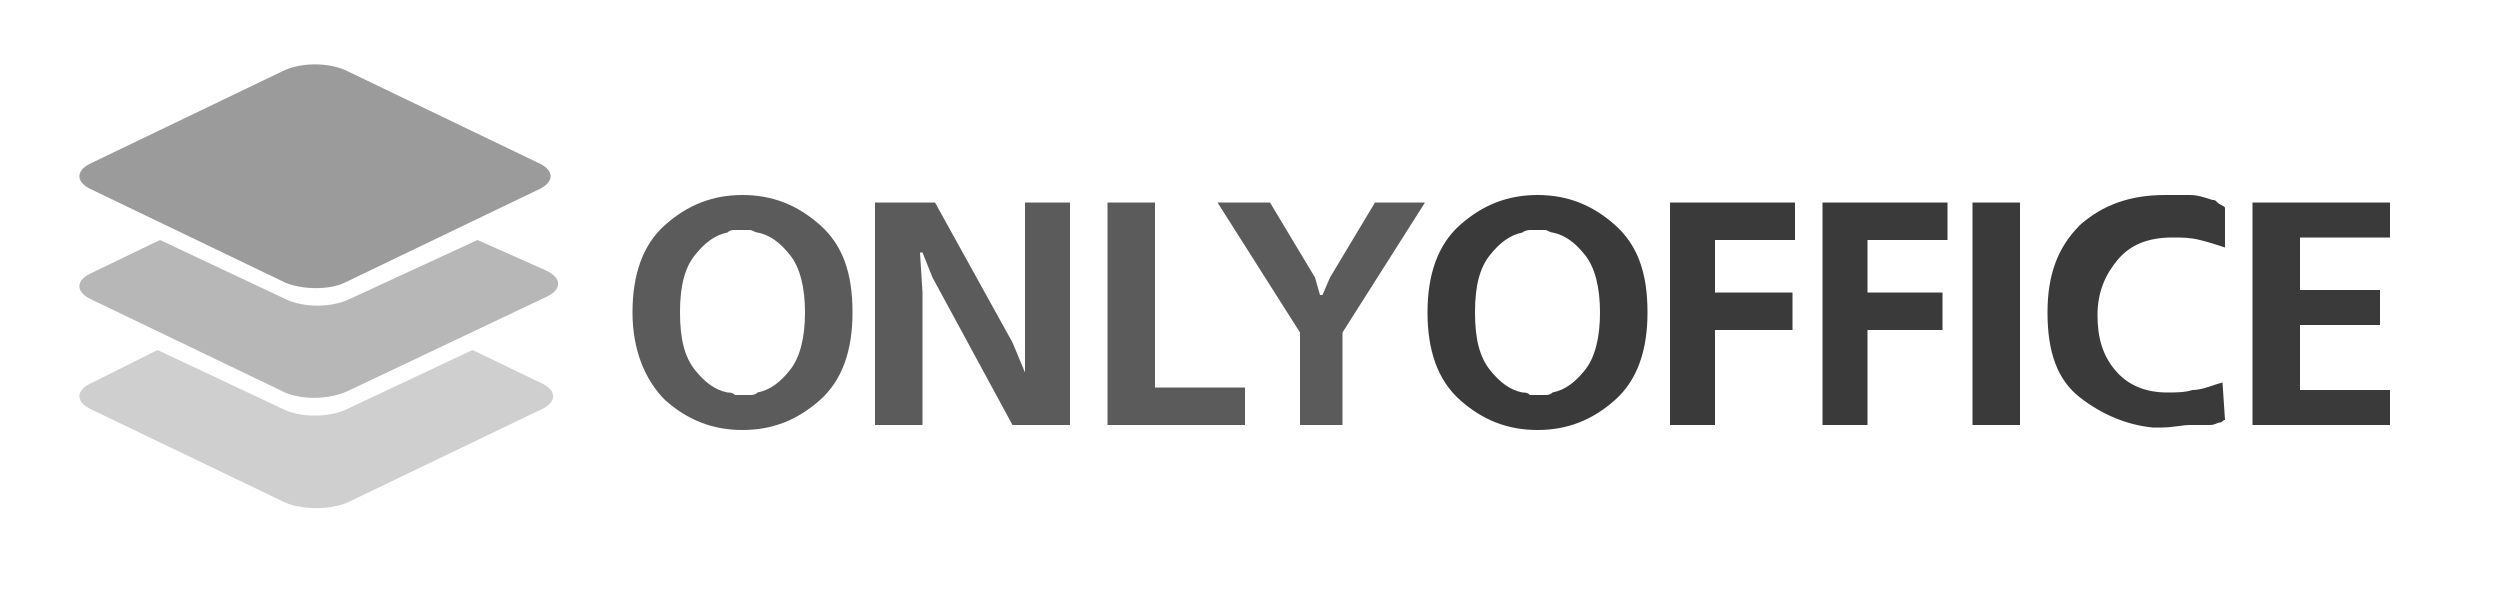
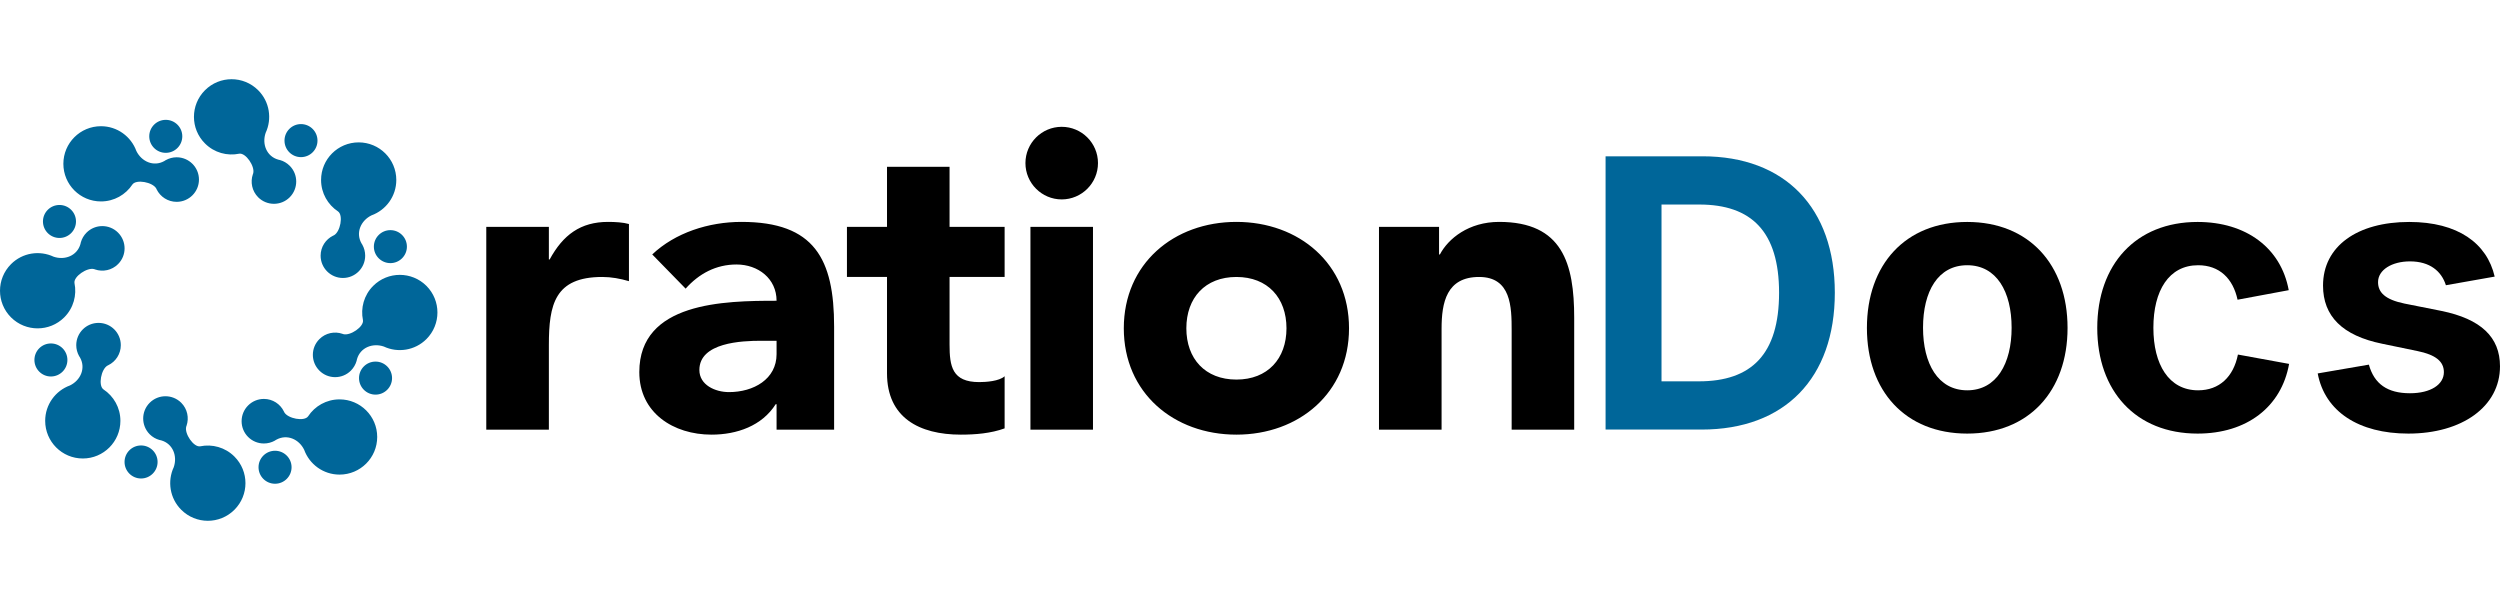
- <svg xmlns="http://www.w3.org/2000/svg" id="Layer_2" viewBox="-4 23 100 24">
-   <style>.st0{fill:#5B5B5B;} .st1{fill:#3A3A3A;} .st2{opacity:0.42;fill:#8C8C8C;enable-background:new ;} .st3{opacity:0.72;fill:#9B9B9B;enable-background:new ;} .st4{fill:#9B9B9B;}</style>
-   <path class="st0" d="M21.3 35.5c0-1.5.4-2.7 1.3-3.5.9-.8 1.9-1.2 3.1-1.2 1.2 0 2.2.4 3.1 1.2.9.8 1.3 1.9 1.3 3.5 0 1.5-.4 2.7-1.3 3.5-.9.8-1.9 1.2-3.1 1.2-1.2 0-2.2-.4-3.1-1.2-.8-.8-1.3-2-1.3-3.5zm1.9 0c0 1.1.2 1.8.6 2.3.4.5.8.8 1.3.9.1 0 .2 0 .3.1h.6c.1 0 .2 0 .3-.1.5-.1.9-.4 1.3-.9s.6-1.3.6-2.3c0-1-.2-1.8-.6-2.3-.4-.5-.8-.8-1.3-.9-.1 0-.2-.1-.3-.1h-.6c-.1 0-.2 0-.3.1-.5.1-.9.4-1.3.9s-.6 1.2-.6 2.3zm7.8-4.4h2.4l3.1 5.6.5 1.2v-6.8h1.8V40h-2.3l-3.2-5.9-.4-1h-.1l.1 1.6V40H31zm9.3 0h1.9v7.4h3.6V40h-5.5zm4.4 0h2.1l1.8 3 .2.7h.1l.3-.7 1.8-3h2l-3.3 5.2V40H48v-3.7z" />
-   <path class="st1" d="M53.1 35.5c0-1.5.4-2.7 1.3-3.5.9-.8 1.9-1.2 3.1-1.2s2.2.4 3.1 1.2c.9.8 1.3 1.9 1.3 3.5 0 1.5-.4 2.7-1.3 3.5-.9.8-1.9 1.2-3.1 1.2-1.2 0-2.2-.4-3.1-1.2-.9-.8-1.3-2-1.3-3.5zm1.9 0c0 1.1.2 1.8.6 2.3.4.5.8.8 1.3.9.1 0 .2 0 .3.1h.6c.1 0 .2 0 .3-.1.5-.1.9-.4 1.3-.9s.6-1.3.6-2.3c0-1-.2-1.8-.6-2.3s-.8-.8-1.3-.9c-.1 0-.2-.1-.3-.1h-.6s-.2 0-.3.1c-.5.1-.9.4-1.3.9s-.6 1.2-.6 2.3zm7.8-4.4h5v1.5h-3.2v2.1h3.1v1.5h-3.1V40h-1.8zm6.1 0h5v1.5h-3.2v2.1h3v1.5h-3V40h-1.8zm6 8.9v-8.9h1.9V40zM85 31.3v1.6c-.3-.1-.6-.2-1-.3s-.7-.1-1.1-.1c-1 0-1.7.3-2.2.9-.5.6-.8 1.3-.8 2.2s.2 1.6.7 2.2c.5.6 1.2.9 2.1.9.3 0 .7 0 1-.1.4 0 .8-.2 1.2-.3l.1 1.5c-.1 0-.1.1-.2.1s-.2.1-.4.1h-.8c-.3 0-.7.1-1.1.1h-.4c-1-.1-2-.5-2.9-1.2-.9-.7-1.3-1.8-1.3-3.4 0-1.5.4-2.6 1.3-3.5.9-.8 2-1.2 3.4-1.2h1c.3 0 .6.1.9.2.1 0 .1 0 .2.1s.2.1.3.2zm1.1-.2h5.5v1.4H88v2.1h3.2V36H88v2.6h3.6V40h-5.5z" />
-   <path class="st2" d="M7.4 43.1l-7.7-3.7c-.7-.3-.7-.8 0-1.1L2.3 37l5.1 2.4c.7.3 1.7.3 2.4 0l5.1-2.4 2.7 1.3c.7.3.7.8 0 1.1l-7.7 3.7c-.7.3-1.8.3-2.5 0z" />
-   <path class="st3" d="M7.4 38.7L-.3 35c-.7-.3-.7-.8 0-1.1l2.7-1.3L7.5 35c.7.3 1.7.3 2.4 0l5.2-2.4 2.7 1.2c.7.3.7.8 0 1.1L10 38.6c-.8.4-1.9.4-2.6.1z" />
-   <path class="st4" d="M7.4 34.3l-7.7-3.7c-.7-.3-.7-.8 0-1.1l7.7-3.7c.7-.3 1.7-.3 2.4 0l7.7 3.7c.7.3.7.8 0 1.1l-7.7 3.7c-.6.3-1.7.3-2.4 0z" />
+ <svg xmlns="http://www.w3.org/2000/svg" width="100" height="24" viewBox="0 -15.71 494.844 118.76" fill-rule="evenodd">
+   <style>.fil1{fill:#006699}.fil0{fill:#000000;fill-rule:nonzero}</style>
+   <g transform="translate(0.0025,-0.02942936)">
+     <g>
+       <g id="g2435">
+         <path class="fil0" d="m 96.25,69.36 h 12.39 V 52.6 c 0,-8.01 1.16,-13.46 10.57,-13.46 1.81,0 3.55,0.33 5.28,0.83 V 28.66 c -1.15,-0.33 -2.72,-0.42 -4.13,-0.42 -5.45,0 -8.91,2.56 -11.56,7.43 h -0.16 V 29.23 H 96.25 Z m 57.46,0 H 165.1 V 48.97 c 0,-13.38 -3.88,-20.73 -18.33,-20.73 -6.52,0 -13.13,2.15 -17.67,6.44 l 6.61,6.77 c 2.64,-2.97 6.02,-4.78 10.07,-4.78 4.29,0 7.93,2.8 7.93,7.18 -10.33,0 -27.17,0.25 -27.17,14.12 0,8.09 6.77,12.38 14.29,12.38 5.03,0 9.99,-1.73 12.71,-6.03 h 0.17 z m 0,-17.59 v 2.65 c 0,4.95 -4.55,7.51 -9.42,7.51 -2.72,0 -5.86,-1.4 -5.86,-4.38 0,-5.45 8.42,-5.78 12.22,-5.78 z m 45.14,-22.54 h -10.9 V 17.34 h -12.38 v 11.89 h -7.93 v 9.91 h 7.93 v 19.07 c 0,8.76 6.36,12.14 14.61,12.14 2.89,0 5.95,-0.25 8.67,-1.24 V 58.79 c -1.07,0.99 -3.71,1.16 -5.03,1.16 -5.37,0 -5.87,-3.14 -5.87,-7.43 V 39.14 h 10.9 z m 5.11,40.13 h 12.38 V 29.23 H 203.96 Z M 202.97,16.6 c 0,3.96 3.22,7.19 7.18,7.19 3.96,0 7.18,-3.23 7.18,-7.19 0,-3.96 -3.22,-7.18 -7.18,-7.18 -3.96,0 -7.18,3.22 -7.18,7.18 z m 19.47,32.7 c 0,12.8 9.9,21.05 22.29,21.05 12.38,0 22.29,-8.25 22.29,-21.05 0,-12.8 -9.91,-21.06 -22.29,-21.06 -12.39,0 -22.29,8.26 -22.29,21.06 z m 12.38,0 c 0,-6.03 3.72,-10.16 9.91,-10.16 6.19,0 9.91,4.13 9.91,10.16 0,6.02 -3.72,10.15 -9.91,10.15 -6.19,0 -9.91,-4.13 -9.91,-10.15 z m 38.13,20.06 h 12.39 V 49.38 c 0,-5.2 0.99,-10.24 7.43,-10.24 6.35,0 6.44,5.95 6.44,10.57 v 19.65 h 12.38 V 47.23 c 0,-10.73 -2.31,-18.99 -14.86,-18.99 -6.03,0 -10.07,3.31 -11.72,6.44 h -0.17 v -5.45 h -11.89 z" id="path137" />
+         <path class="fil1" d="m 19.98,9.3 c 3.23,0 5.97,2.05 7.01,4.91 v 0 c 1.02,2.09 3.41,3.17 5.52,1.99 0.1,-0.07 0.2,-0.13 0.3,-0.19 h 0.01 v 0 c 0.63,-0.35 1.36,-0.56 2.14,-0.56 2.44,0 4.42,1.98 4.42,4.41 0,2.44 -1.98,4.41 -4.42,4.41 -1.74,0 -3.24,-1.01 -3.96,-2.47 v 0 0 c -0.03,-0.06 -0.05,-0.11 -0.07,-0.16 -0.7,-1.27 -3.96,-1.88 -4.72,-0.81 v 0 c -1.33,2.02 -3.62,3.36 -6.23,3.36 -4.11,0 -7.44,-3.33 -7.44,-7.45 0,-4.11 3.33,-7.44 7.44,-7.44 z m -8.21,22.12 c 1.8,0 3.27,-1.46 3.27,-3.27 0,-1.8 -1.47,-3.26 -3.27,-3.26 -1.81,0 -3.27,1.46 -3.27,3.26 0,1.81 1.46,3.27 3.27,3.27 z m -1.7,27.42 c 1.81,0 3.27,-1.47 3.27,-3.27 0,-1.81 -1.46,-3.27 -3.27,-3.27 -1.8,0 -3.26,1.46 -3.26,3.27 0,1.8 1.46,3.27 3.26,3.27 z m 17.85,20.19 c 1.8,0 3.27,-1.47 3.27,-3.27 0,-1.81 -1.47,-3.27 -3.27,-3.27 -1.81,0 -3.27,1.46 -3.27,3.27 0,1.8 1.46,3.27 3.27,3.27 z m 26.52,1.04 c 1.8,0 3.27,-1.46 3.27,-3.27 0,-1.8 -1.47,-3.26 -3.27,-3.26 -1.81,0 -3.27,1.46 -3.27,3.26 0,1.81 1.46,3.27 3.27,3.27 z M 74.33,62.43 c 1.8,0 3.27,-1.47 3.27,-3.27 0,-1.81 -1.47,-3.27 -3.27,-3.27 -1.81,0 -3.27,1.46 -3.27,3.27 0,1.8 1.46,3.27 3.27,3.27 z M 77.27,36.4 c 1.8,0 3.27,-1.46 3.27,-3.26 0,-1.81 -1.47,-3.27 -3.27,-3.27 -1.8,0 -3.27,1.46 -3.27,3.27 0,1.8 1.47,3.26 3.27,3.26 z M 59.57,15.42 c 1.81,0 3.27,-1.46 3.27,-3.27 0,-1.8 -1.46,-3.27 -3.27,-3.27 -1.8,0 -3.26,1.47 -3.26,3.27 0,1.81 1.46,3.27 3.26,3.27 z M 51.1,2.18 c 2.28,2.28 2.77,5.67 1.48,8.43 v 0 c -0.76,2.2 0.17,4.65 2.5,5.31 0.11,0.02 0.23,0.05 0.34,0.08 h 0.01 v 0 c 0.7,0.2 1.36,0.58 1.91,1.13 1.72,1.72 1.72,4.51 0,6.24 -1.72,1.72 -4.51,1.72 -6.24,0 -1.23,-1.24 -1.58,-3.02 -1.05,-4.56 v 0 0 c 0.02,-0.06 0.04,-0.11 0.06,-0.16 0.4,-1.39 -1.47,-4.13 -2.76,-3.91 v 0 c -2.37,0.49 -4.94,-0.18 -6.78,-2.03 -2.91,-2.9 -2.91,-7.62 0,-10.53 2.91,-2.91 7.62,-2.91 10.53,0 z m 27.34,17.76 c 0,3.23 -2.05,5.97 -4.92,7.01 v 0 c -2.09,1.03 -3.16,3.41 -1.98,5.52 0.06,0.1 0.13,0.2 0.19,0.3 v 0.01 0 c 0.35,0.63 0.55,1.37 0.55,2.15 0,2.43 -1.97,4.41 -4.41,4.41 -2.43,0 -4.41,-1.98 -4.41,-4.41 0,-1.75 1.01,-3.25 2.48,-3.97 v 0 0 c 0.05,-0.02 0.1,-0.05 0.16,-0.07 1.27,-0.7 1.88,-3.96 0.81,-4.72 v 0 c -2.02,-1.33 -3.36,-3.62 -3.36,-6.23 0,-4.11 3.33,-7.44 7.44,-7.44 4.12,0 7.45,3.33 7.45,7.44 z m 5.96,31.5 c -2.28,2.27 -5.67,2.77 -8.43,1.47 v 0 c -2.2,-0.75 -4.65,0.18 -5.31,2.5 -0.02,0.12 -0.05,0.23 -0.08,0.35 v 0 0 c -0.2,0.7 -0.58,1.36 -1.13,1.92 -1.72,1.72 -4.51,1.72 -6.23,0 -1.73,-1.73 -1.73,-4.52 0,-6.24 1.23,-1.23 3.01,-1.58 4.55,-1.05 v 0 0 c 0.06,0.02 0.11,0.03 0.16,0.06 1.39,0.4 4.13,-1.47 3.91,-2.76 v 0 c -0.49,-2.38 0.18,-4.94 2.03,-6.79 2.91,-2.9 7.62,-2.9 10.53,0 2.91,2.91 2.91,7.63 0,10.54 z M 67.21,78.26 c -3.23,0 -5.97,-2.05 -7.01,-4.92 v 0 c -1.02,-2.09 -3.4,-3.16 -5.52,-1.98 -0.09,0.06 -0.2,0.13 -0.3,0.18 l -0.01,0.01 h 0.01 c -0.64,0.35 -1.37,0.55 -2.15,0.55 -2.44,0 -4.41,-1.97 -4.41,-4.41 0,-2.43 1.97,-4.41 4.41,-4.41 1.74,0 3.25,1.01 3.96,2.48 v 0 0 c 0.03,0.05 0.05,0.1 0.07,0.15 0.7,1.27 3.96,1.89 4.72,0.82 v 0 c 1.33,-2.03 3.62,-3.36 6.23,-3.36 4.11,0 7.45,3.33 7.45,7.44 0,4.12 -3.34,7.45 -7.45,7.45 z M 35.87,85.22 C 33.59,82.94 33.1,79.55 34.39,76.79 v 0 c 0.76,-2.2 -0.17,-4.65 -2.49,-5.31 -0.12,-0.02 -0.24,-0.05 -0.35,-0.08 h -0.01 v 0 c -0.7,-0.2 -1.36,-0.57 -1.91,-1.12 -1.72,-1.73 -1.72,-4.52 0,-6.24 1.72,-1.72 4.51,-1.72 6.24,0 1.23,1.23 1.58,3.01 1.05,4.55 v 0 0.01 c -0.02,0.05 -0.04,0.1 -0.06,0.15 -0.4,1.4 1.47,4.13 2.76,3.91 v 0 c 2.37,-0.49 4.94,0.19 6.78,2.03 2.91,2.91 2.91,7.62 0,10.53 -2.91,2.91 -7.62,2.91 -10.53,0 z M 8.94,67.62 c 0,-3.23 2.05,-5.97 4.91,-7.01 v 0 c 2.09,-1.02 3.17,-3.4 1.99,-5.52 -0.07,-0.09 -0.13,-0.2 -0.19,-0.3 v 0 0 c -0.35,-0.64 -0.56,-1.37 -0.56,-2.15 0,-2.44 1.98,-4.41 4.41,-4.41 2.44,0 4.41,1.97 4.41,4.41 0,1.74 -1.01,3.25 -2.47,3.96 v 0 0 c -0.06,0.03 -0.11,0.05 -0.16,0.08 -1.27,0.7 -1.88,3.95 -0.81,4.71 v 0 c 2.02,1.33 3.36,3.62 3.36,6.23 0,4.11 -3.33,7.45 -7.44,7.45 -4.12,0 -7.45,-3.34 -7.45,-7.45 z M 2.18,36.6 c 2.28,-2.28 5.67,-2.77 8.43,-1.47 v 0 c 2.2,0.75 4.65,-0.18 5.31,-2.5 0.02,-0.12 0.05,-0.23 0.08,-0.35 v 0 0 c 0.2,-0.7 0.58,-1.37 1.13,-1.92 1.72,-1.72 4.51,-1.72 6.23,0 1.73,1.73 1.73,4.52 0,6.24 -1.23,1.23 -3.01,1.58 -4.55,1.05 v 0 0 c -0.06,-0.02 -0.11,-0.04 -0.16,-0.06 -1.39,-0.4 -4.13,1.47 -3.91,2.76 v 0 c 0.49,2.37 -0.18,4.94 -2.03,6.79 -2.91,2.9 -7.62,2.9 -10.53,0 -2.91,-2.91 -2.91,-7.63 0,-10.54 z M 32.81,14.57 c 1.8,0 3.27,-1.46 3.27,-3.27 0,-1.8 -1.47,-3.26 -3.27,-3.26 -1.81,0 -3.27,1.46 -3.27,3.26 0,1.81 1.46,3.27 3.27,3.27 z" id="path139" />
+         <g aria-label="Docs" id="text548" fill="#000000" style="font-weight:bold;font-size:74.344px;stroke-width:0.548">
+           <path d="m 336.824,69.344 c 16.444,0 26.354,-10.164 26.354,-27.08 0,-16.844 -9.91,-27.008 -26.173,-27.008 h -19.203 v 54.088 z m -7.95,-9.547 V 24.803 h 7.478 c 10.346,0 15.791,5.373 15.791,17.461 0,12.161 -5.445,17.533 -15.864,17.533 z" style="fill:#006699" id="path2492" />
+           <path d="m 389.387,70.142 c 12.197,0 19.857,-8.422 19.857,-20.909 0,-12.56 -7.66,-20.982 -19.857,-20.982 -12.233,0 -19.857,8.422 -19.857,20.982 0,12.488 7.623,20.909 19.857,20.909 z m 0,-8.567 c -5.808,0 -8.749,-5.3 -8.749,-12.379 0,-7.188 2.94,-12.379 8.749,-12.379 5.808,0 8.785,5.227 8.785,12.379 0,7.079 -2.977,12.379 -8.785,12.379 z" style="stroke-width:0.548" id="path2494" />
+           <path d="m 434.981,70.142 c 9.729,0 16.59,-5.264 18.114,-13.794 l -10.128,-1.851 c -0.871,4.392 -3.666,7.079 -7.877,7.079 -5.808,0 -8.857,-5.118 -8.857,-12.379 0,-7.333 3.049,-12.379 8.857,-12.379 4.211,0 6.897,2.614 7.805,6.825 l 10.128,-1.888 c -1.525,-8.349 -8.422,-13.504 -18.042,-13.504 -12.233,0 -19.857,8.422 -19.857,20.982 0,12.488 7.623,20.909 19.857,20.909 z" style="stroke-width:0.548" id="path2496" />
+           <path d="m 476.691,70.142 c 10.636,0 18.15,-5.336 18.15,-13.322 0,-5.772 -3.775,-9.366 -11.616,-10.963 l -7.296,-1.452 c -3.848,-0.799 -5.227,-2.214 -5.227,-4.247 0,-2.432 2.759,-4.102 6.316,-4.102 3.957,0 6.244,1.96 7.115,4.719 l 9.656,-1.706 c -1.525,-6.607 -7.296,-10.818 -16.916,-10.818 -10.273,0 -17.061,4.792 -17.061,12.596 0,6.062 3.848,9.91 11.689,11.507 l 7.006,1.452 c 3.558,0.726 5.227,2.033 5.227,4.175 0,2.432 -2.577,4.175 -6.716,4.175 -4.465,0 -7.079,-1.851 -8.131,-5.663 l -10.128,1.742 c 1.416,7.551 8.131,11.907 17.933,11.907 z" style="stroke-width:0.548" id="path2498" />
+         </g>
+       </g>
+     </g>
+   </g>
</svg>
